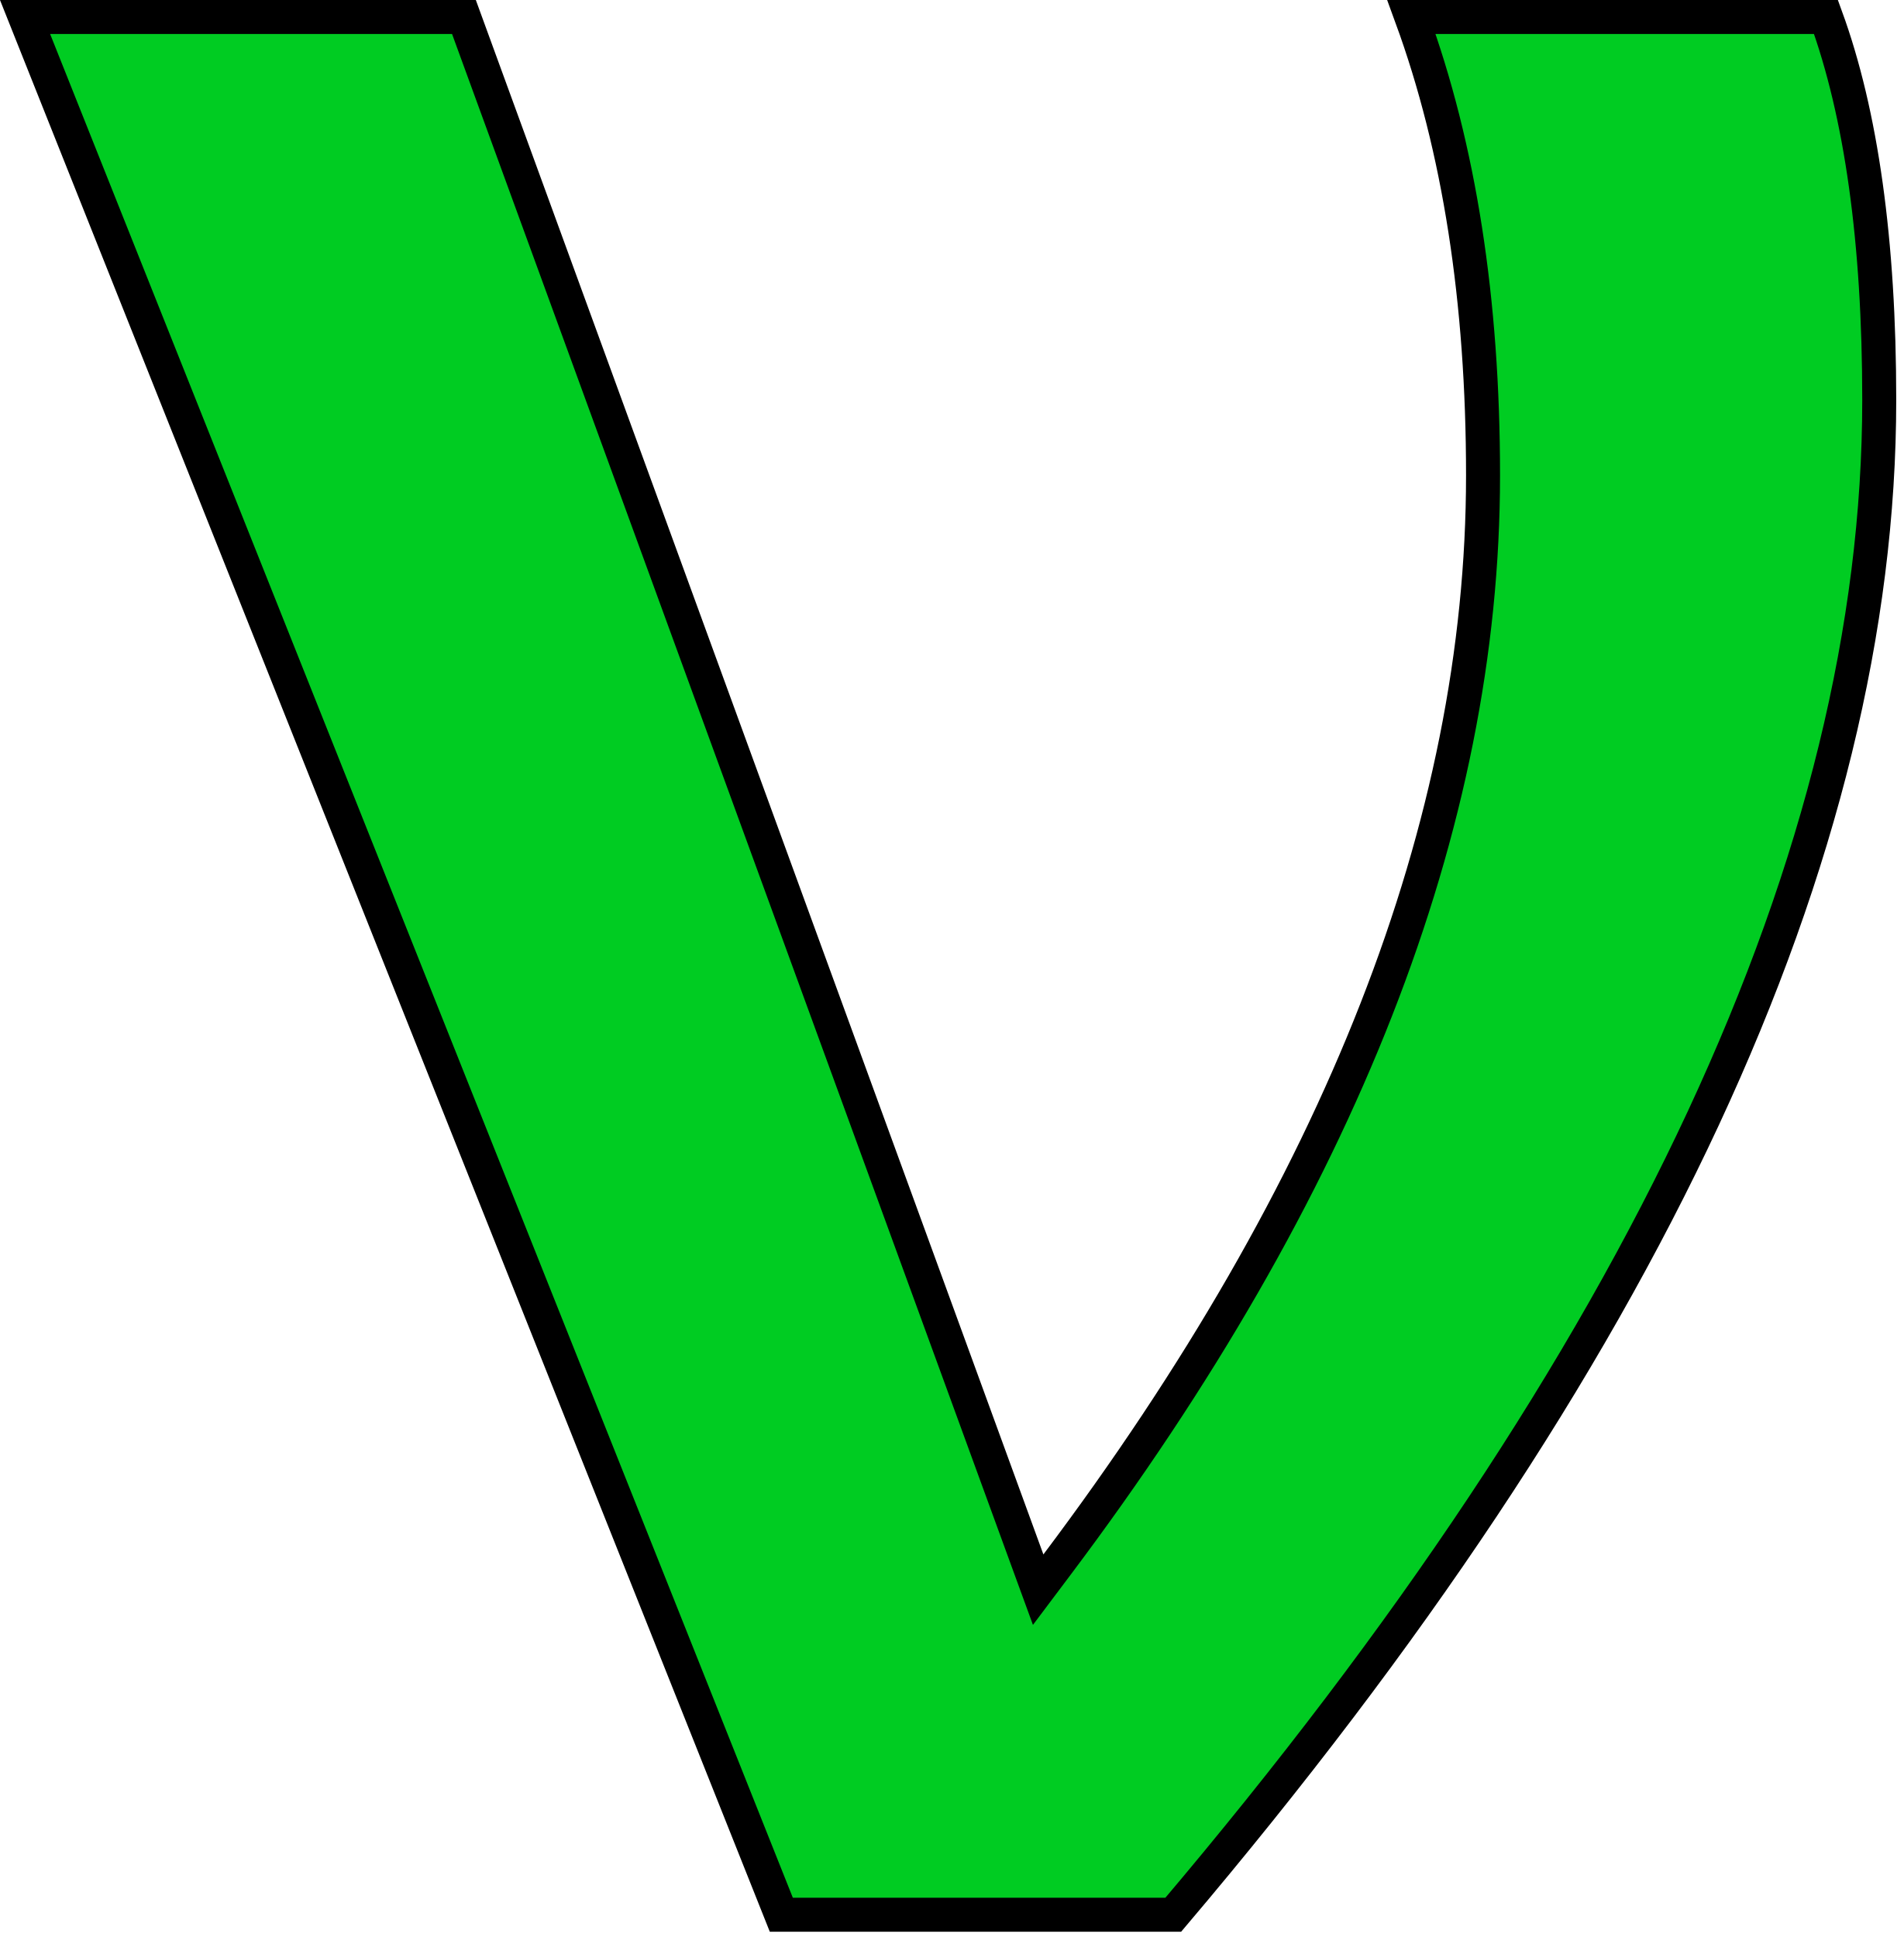
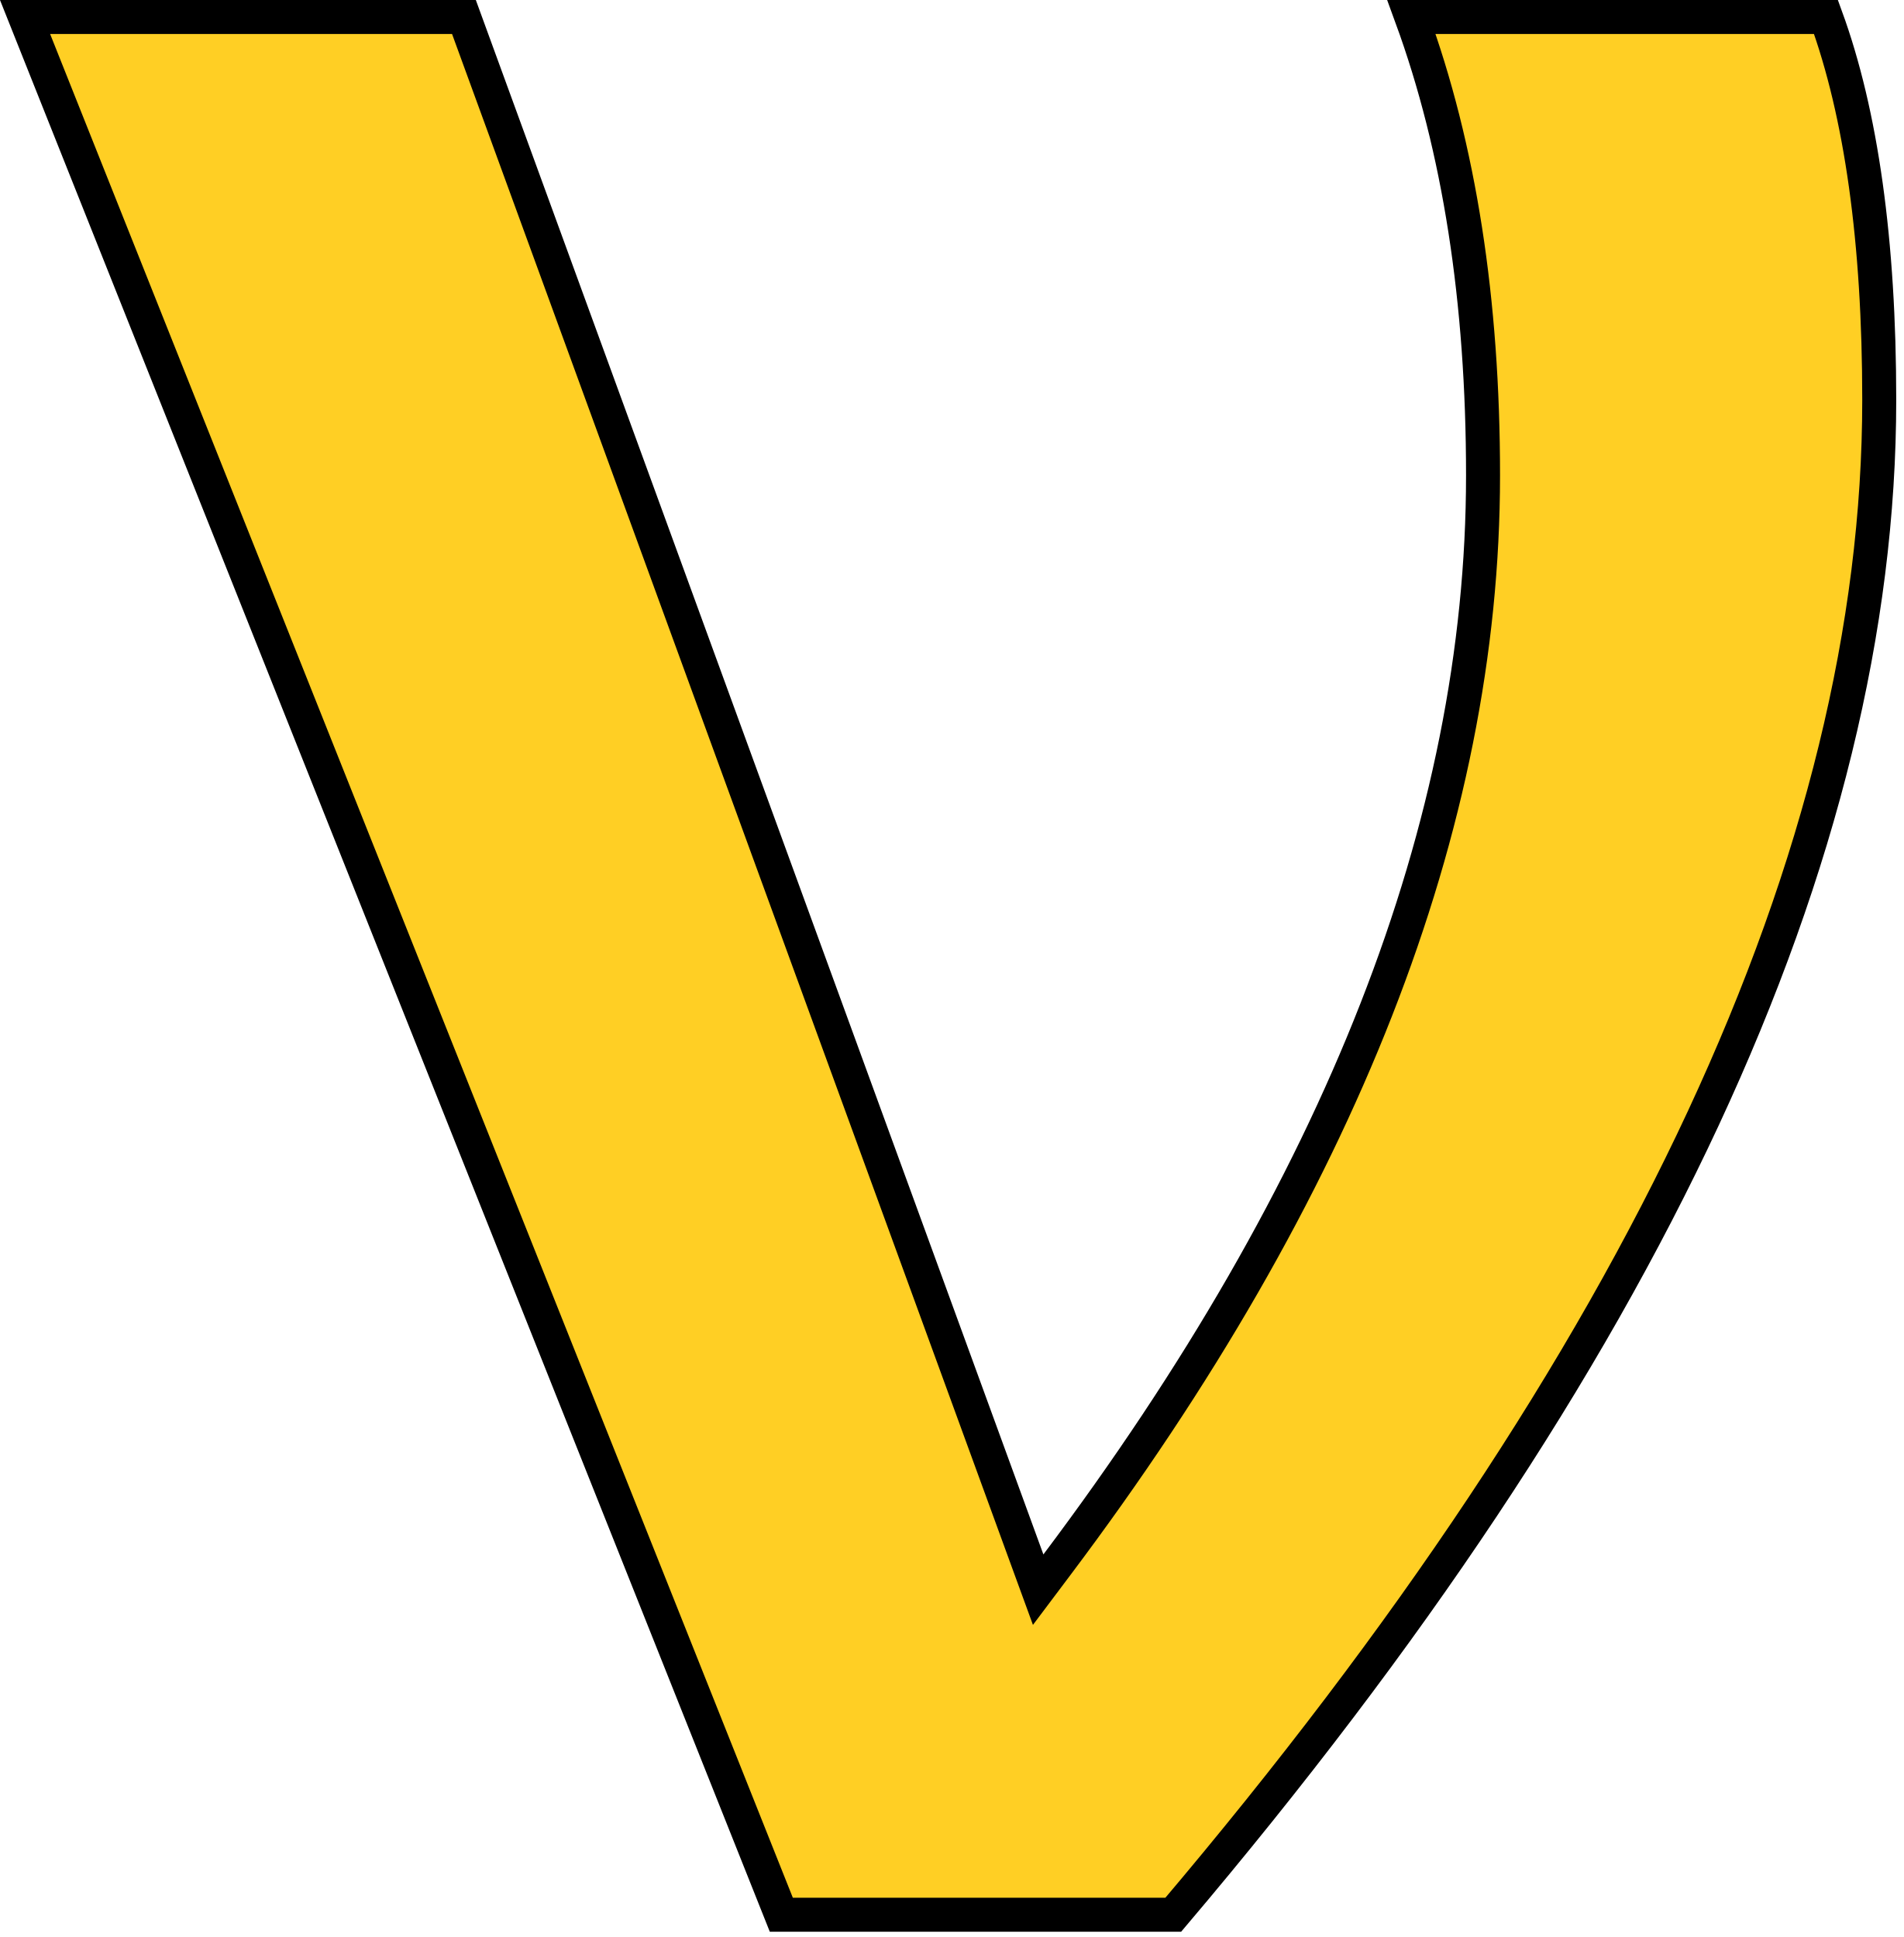
<svg xmlns="http://www.w3.org/2000/svg" width="56" height="57" viewBox="0 0 56 57" fill="none">
-   <path d="M43.634 13.989C43.634 8.848 42.936 4.348 41.528 0.5H53.724C54.761 3.344 55.291 7.093 55.291 11.769C55.291 25.095 48.412 39.949 34.52 56.345H22.988L0.737 0.5H13.65L30.229 45.914L30.545 46.779L31.098 46.043C39.43 34.959 43.634 24.271 43.634 13.989Z" fill="#00cc22" stroke="black" />
+   <path d="M43.634 13.989C43.634 8.848 42.936 4.348 41.528 0.5H53.724C54.761 3.344 55.291 7.093 55.291 11.769C55.291 25.095 48.412 39.949 34.52 56.345H22.988L0.737 0.5H13.65L30.229 45.914L30.545 46.779L31.098 46.043C39.43 34.959 43.634 24.271 43.634 13.989Z" fill="#ffcf24" stroke="black" />
</svg>
